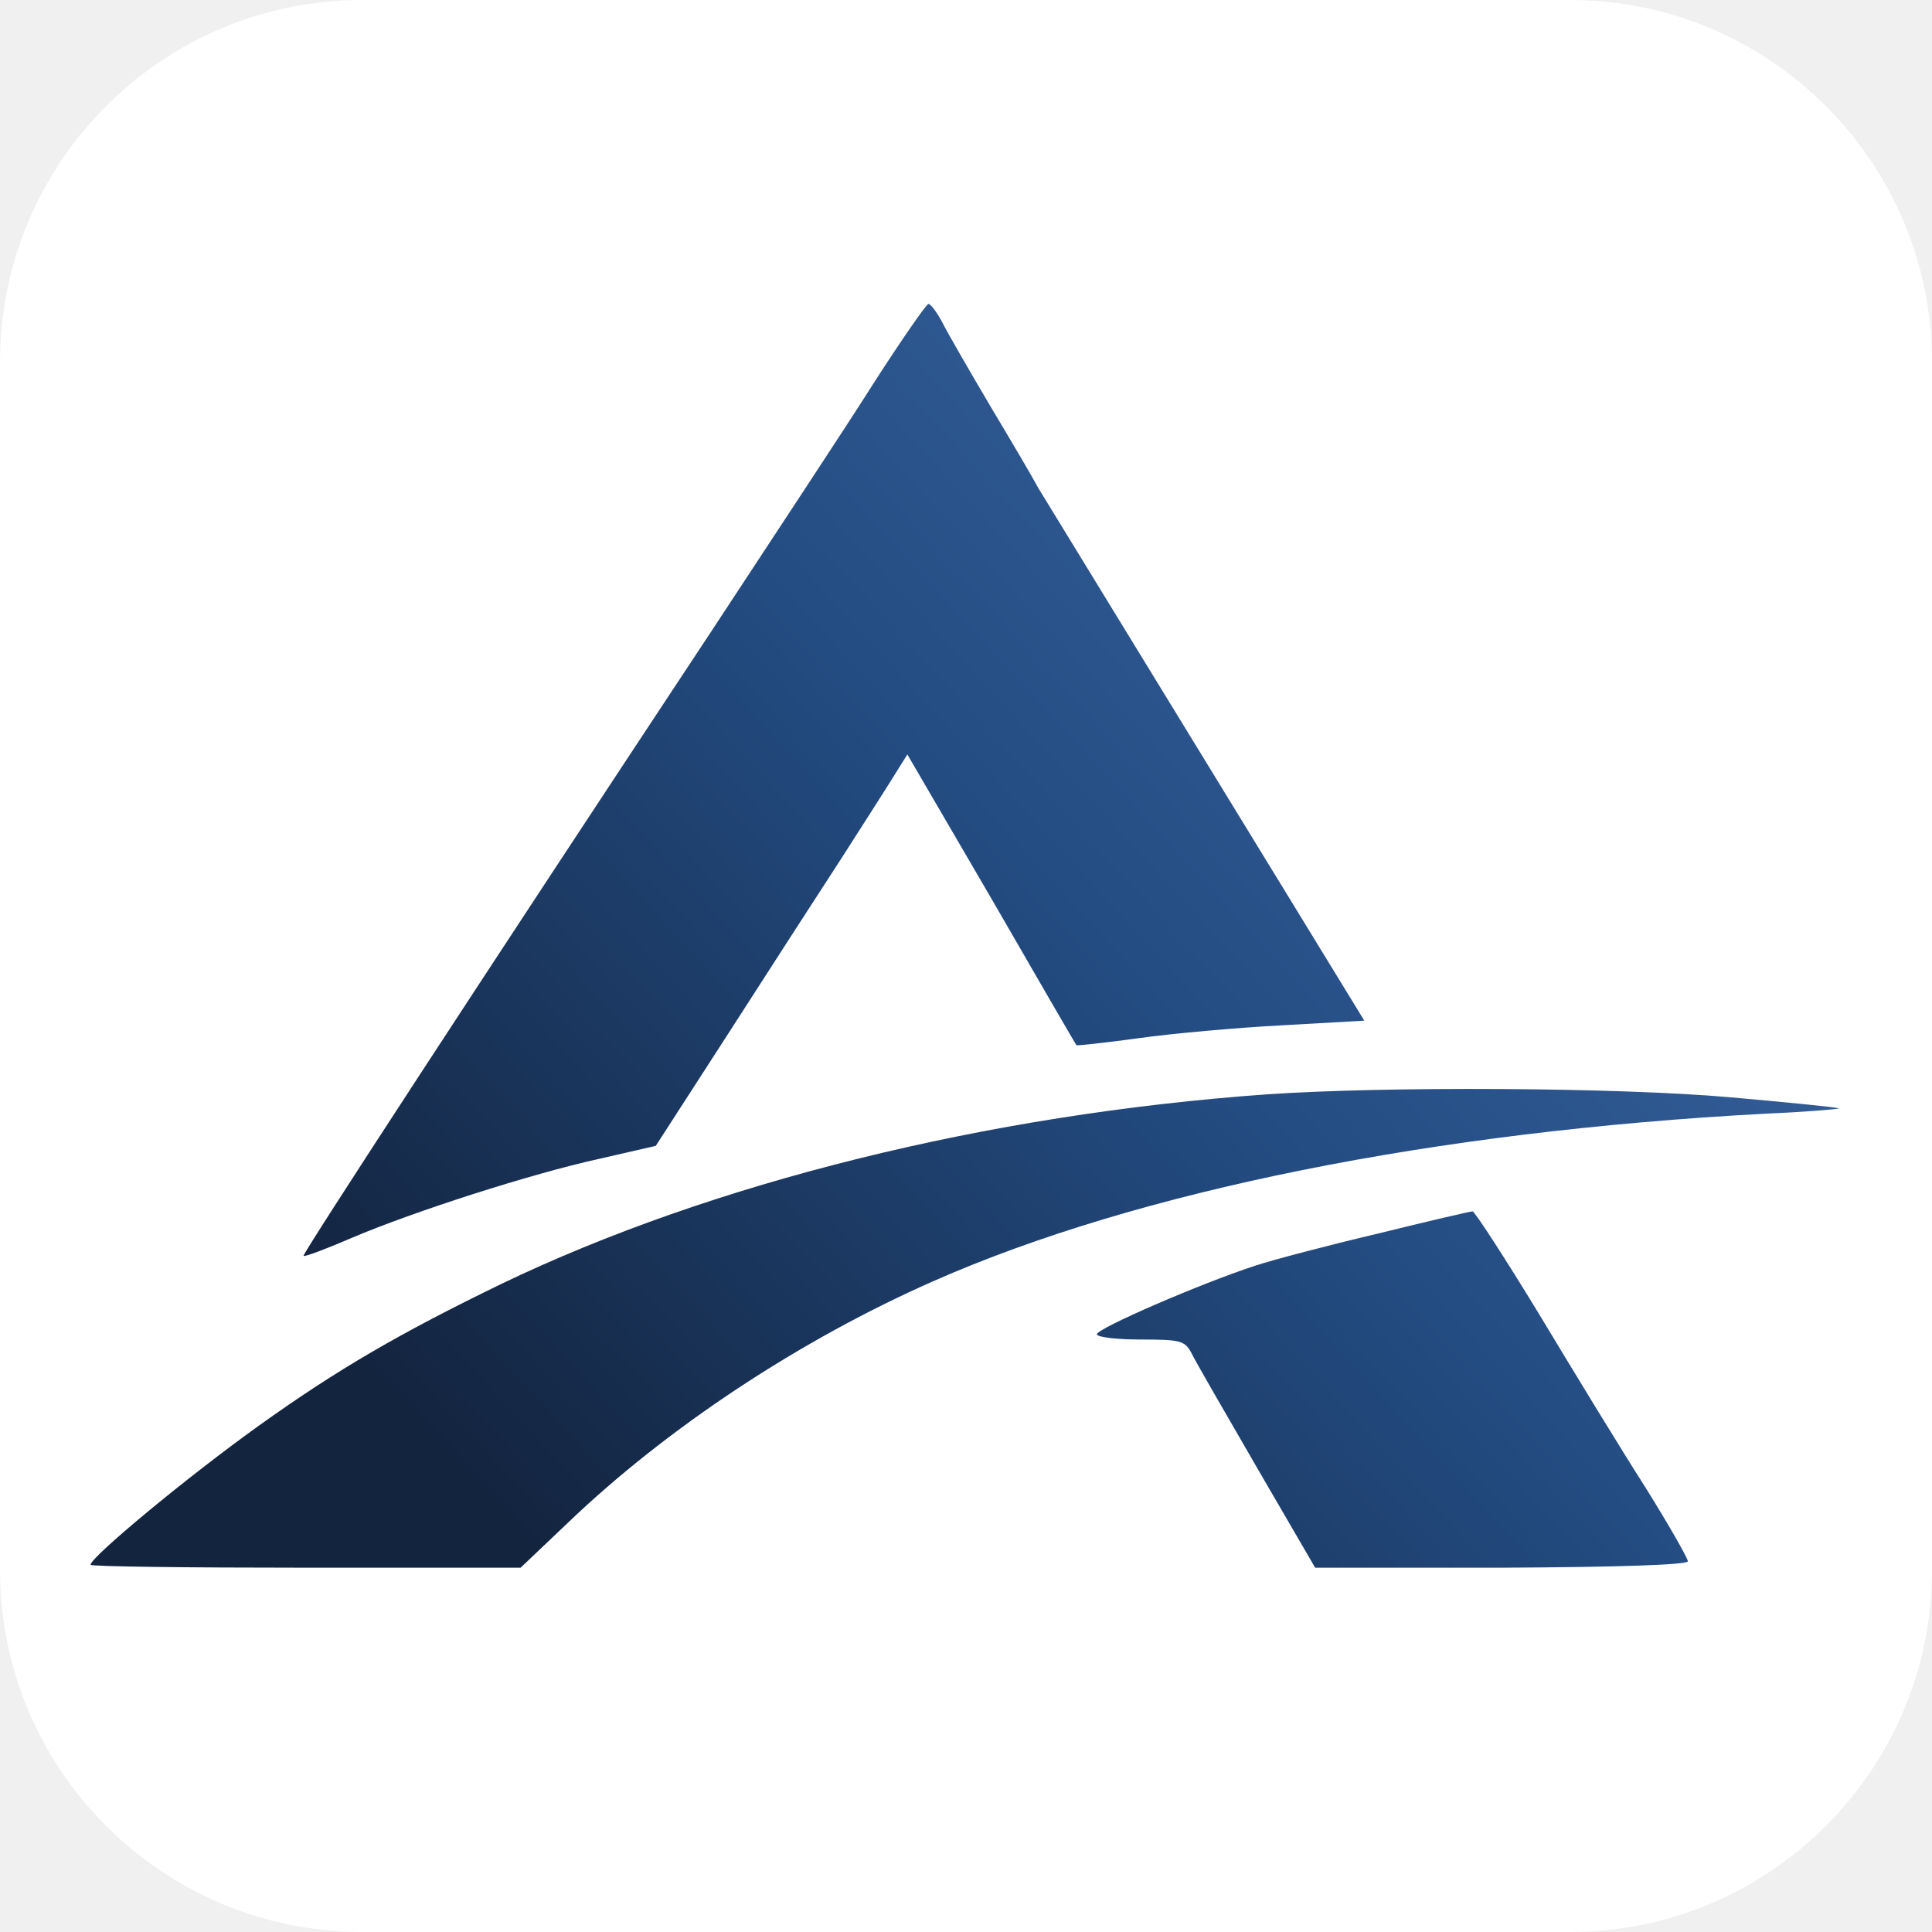
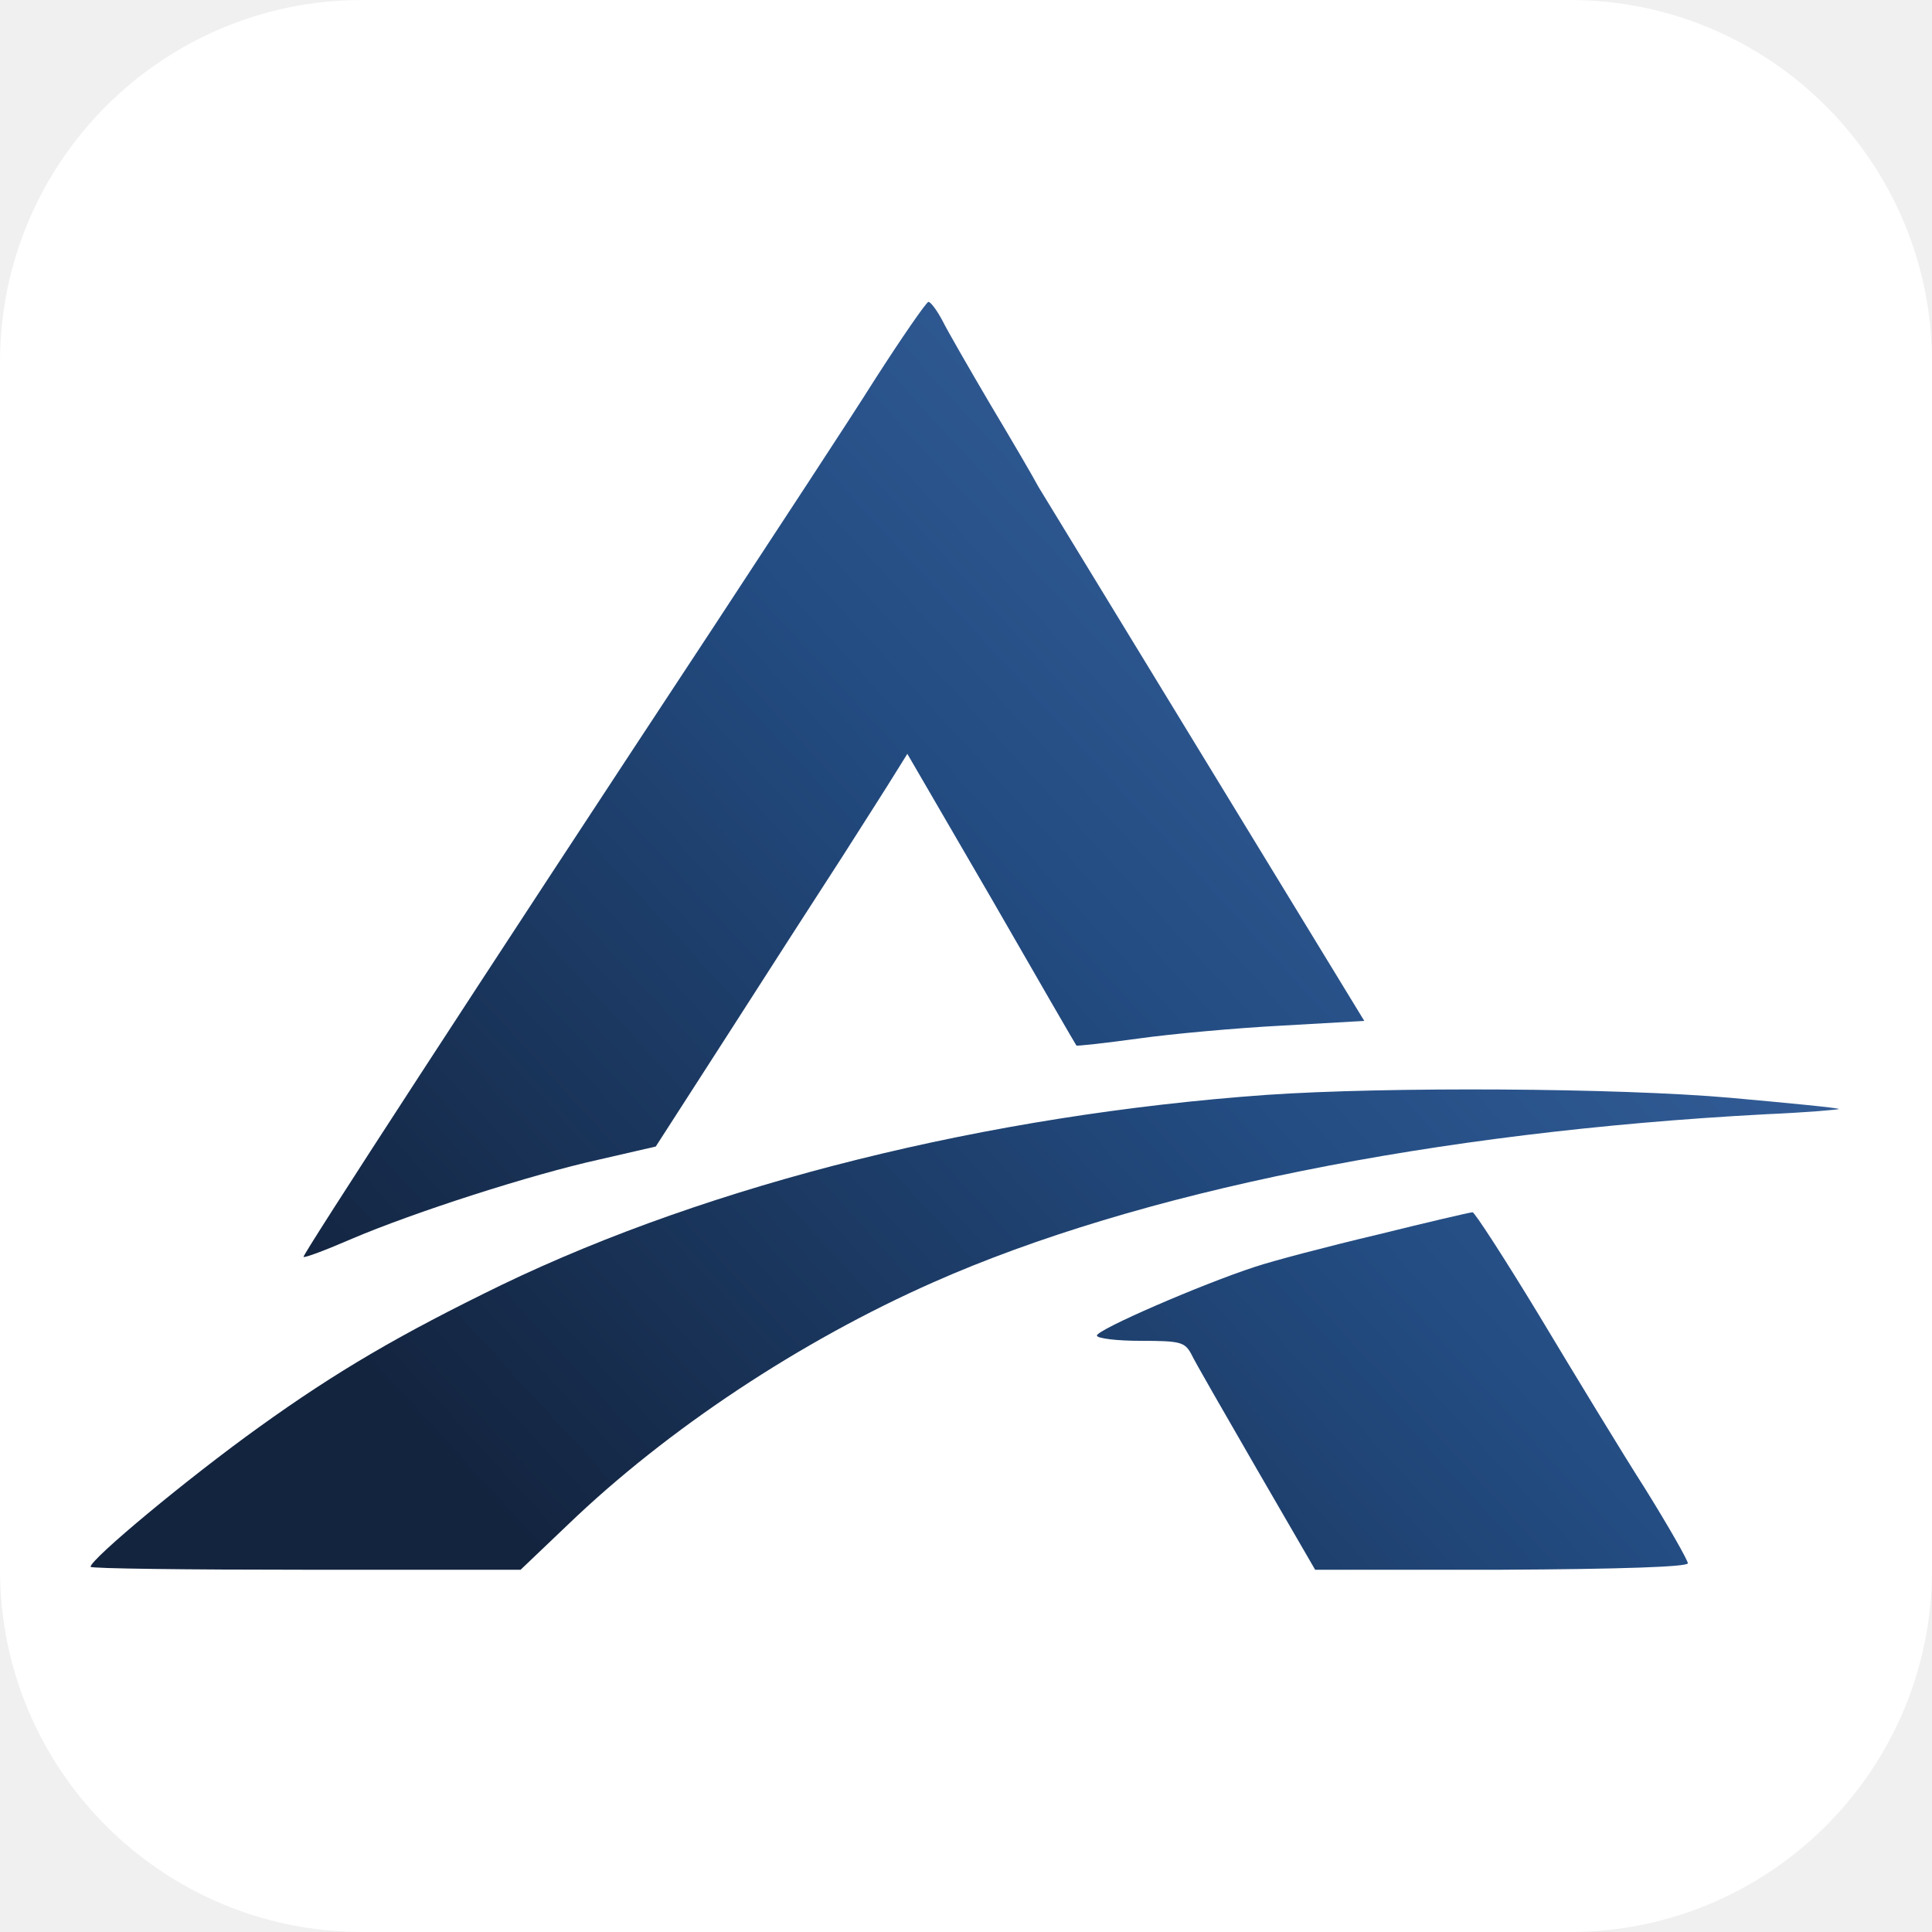
<svg xmlns="http://www.w3.org/2000/svg" viewBox="0 0 64 64" role="img" aria-label="АНКОР ПЛЮС">
+   <defs>
+     <linearGradient id="fav" gradientUnits="userSpaceOnUse" x1="70" y1="250" x2="320" y2="20">
+       <stop offset="0" stop-color="#13243f" />
+       <stop offset="0.55" stop-color="#234c82" />
+       <stop offset="1" stop-color="#3a64a0" />
+     </linearGradient>
+   </defs>
  <rect width="64" height="64" rx="12" fill="#ffffff" />
-   <svg x="3" y="10" width="58" height="42" viewBox="0 0 399 288" fill="url(#fav)">
-     <defs>
-       <linearGradient id="fav" gradientUnits="userSpaceOnUse" x1="70" y1="250" x2="320" y2="20">
-         <stop offset="0" stop-color="#13243f" />
-         <stop offset="0.55" stop-color="#234c82" />
-         <stop offset="1" stop-color="#3a64a0" />
-       </linearGradient>
-     </defs>
+   <g transform="translate(3 10) scale(0.145363 0.145833)" fill="url(#fav)">
    <path d="M178.667 17.733C172.533 27.467 155.867 52.667 141.867 74C88.267 155.067 48.133 216.667 48.533 216.933C48.8 217.2 53.733 215.333 59.6 212.8C73.733 206.8 100.267 198.267 116 194.8L128.8 191.867L145.333 166.267C154.4 152.133 166.133 134 171.333 126C176.533 117.867 182 109.333 183.467 106.933L186.133 102.667L205.333 135.6C215.867 153.867 224.533 168.8 224.667 168.933C224.667 169.067 231.067 168.4 238.8 167.333C246.4 166.267 261.2 164.933 271.467 164.4L290.267 163.333L216 42C214.8 39.733 209.867 31.333 205.067 23.333C200.267 15.2 195.333 6.667 194.133 4.267C192.933 2 191.467 0 190.933 0C190.4 0.133 184.933 8 178.667 17.733Z" />
    <path d="M268 180.133C204.4 184.666 141.6 200.266 93.6 223.333C70.533 234.533 56.267 242.8 38.4 255.6C22 267.333 0 285.6 0 287.333C0 287.733 22 288 49.067 288H98L108.667 277.866C131.467 256 161.867 236 192.133 222.666C238.667 202.133 306.267 188.533 381.733 184.533C391.067 184.133 398.667 183.466 398.4 183.333C398.133 183.066 387.067 182 373.733 180.8C348 178.533 295.2 178.266 268 180.133Z" />
    <path d="M293.333 211.866C282 214.533 269.333 217.866 265.333 219.2C253.067 223.2 229.333 233.466 229.333 234.8C229.333 235.466 233.867 236 239.333 236C248.267 236 249.333 236.266 250.8 238.933C251.6 240.666 258.4 252.4 265.733 265.066L279.067 288H321.467C348.8 287.866 364 287.333 364 286.533C364 285.866 359.6 278.133 354.267 269.6C348.8 261.066 338 243.333 330.133 230.266C322.267 217.333 315.333 206.666 314.933 206.8C314.4 206.8 304.667 209.066 293.333 211.866Z" />
-   </svg>
+   </g>
</svg>
